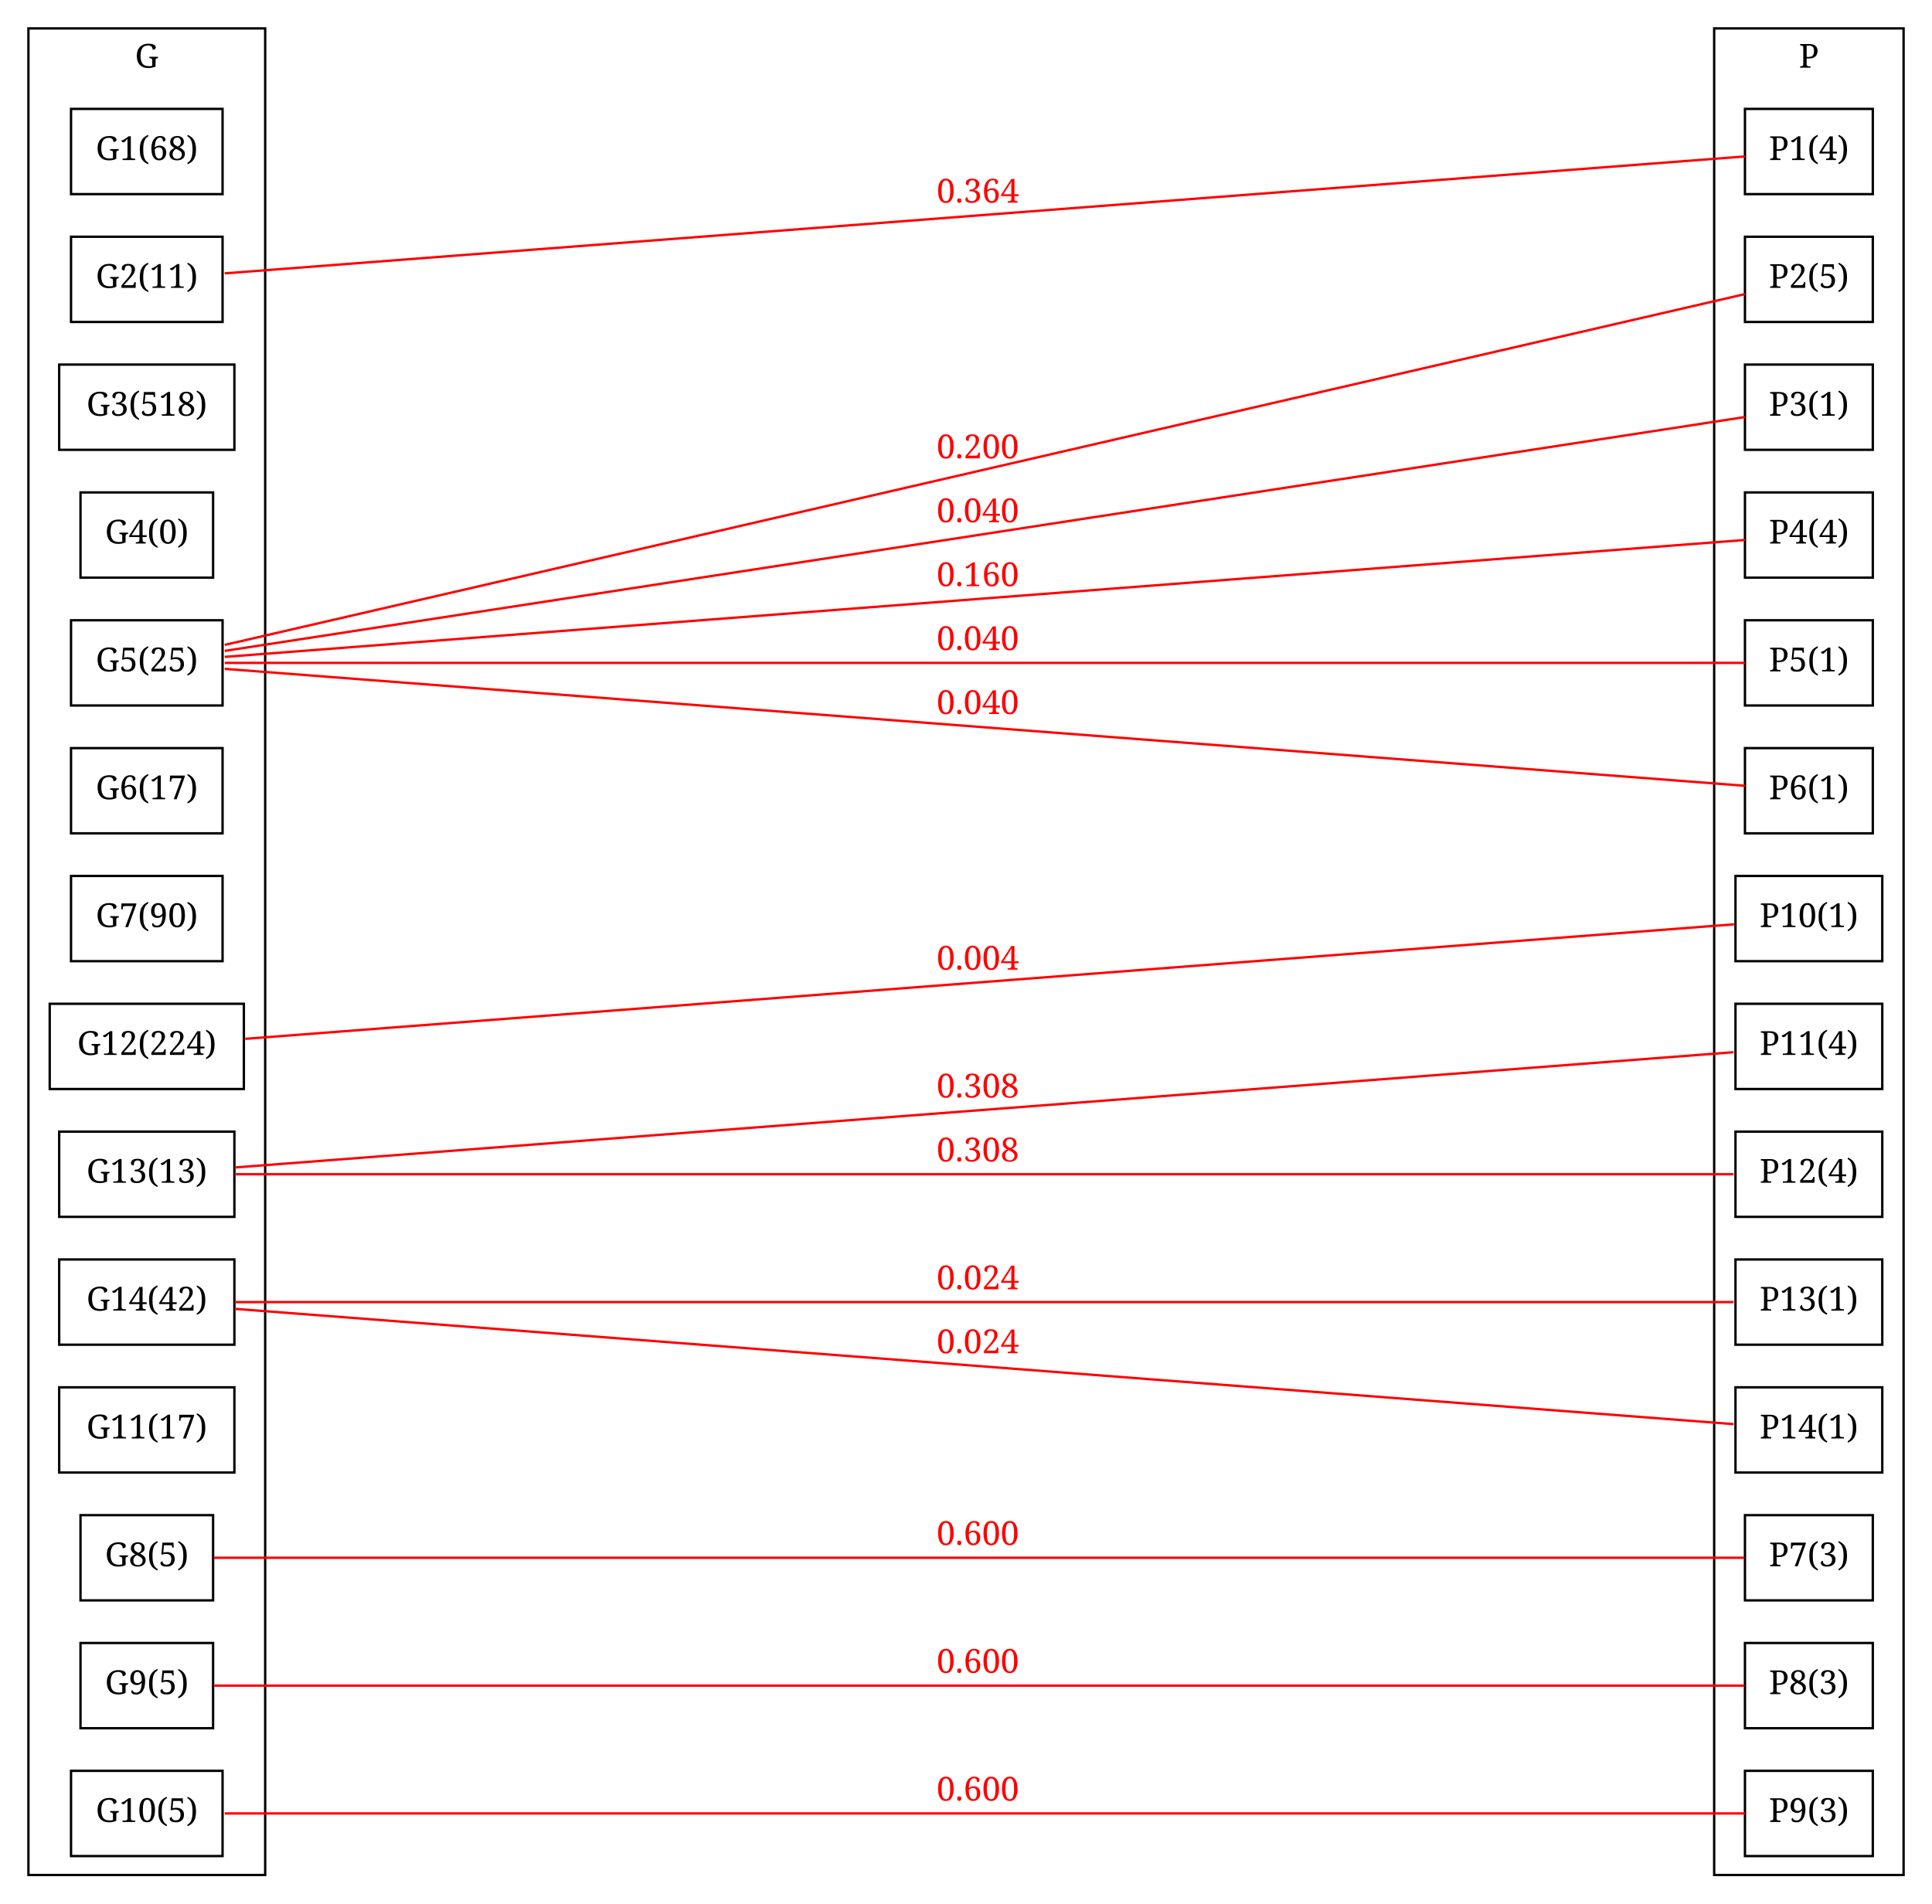
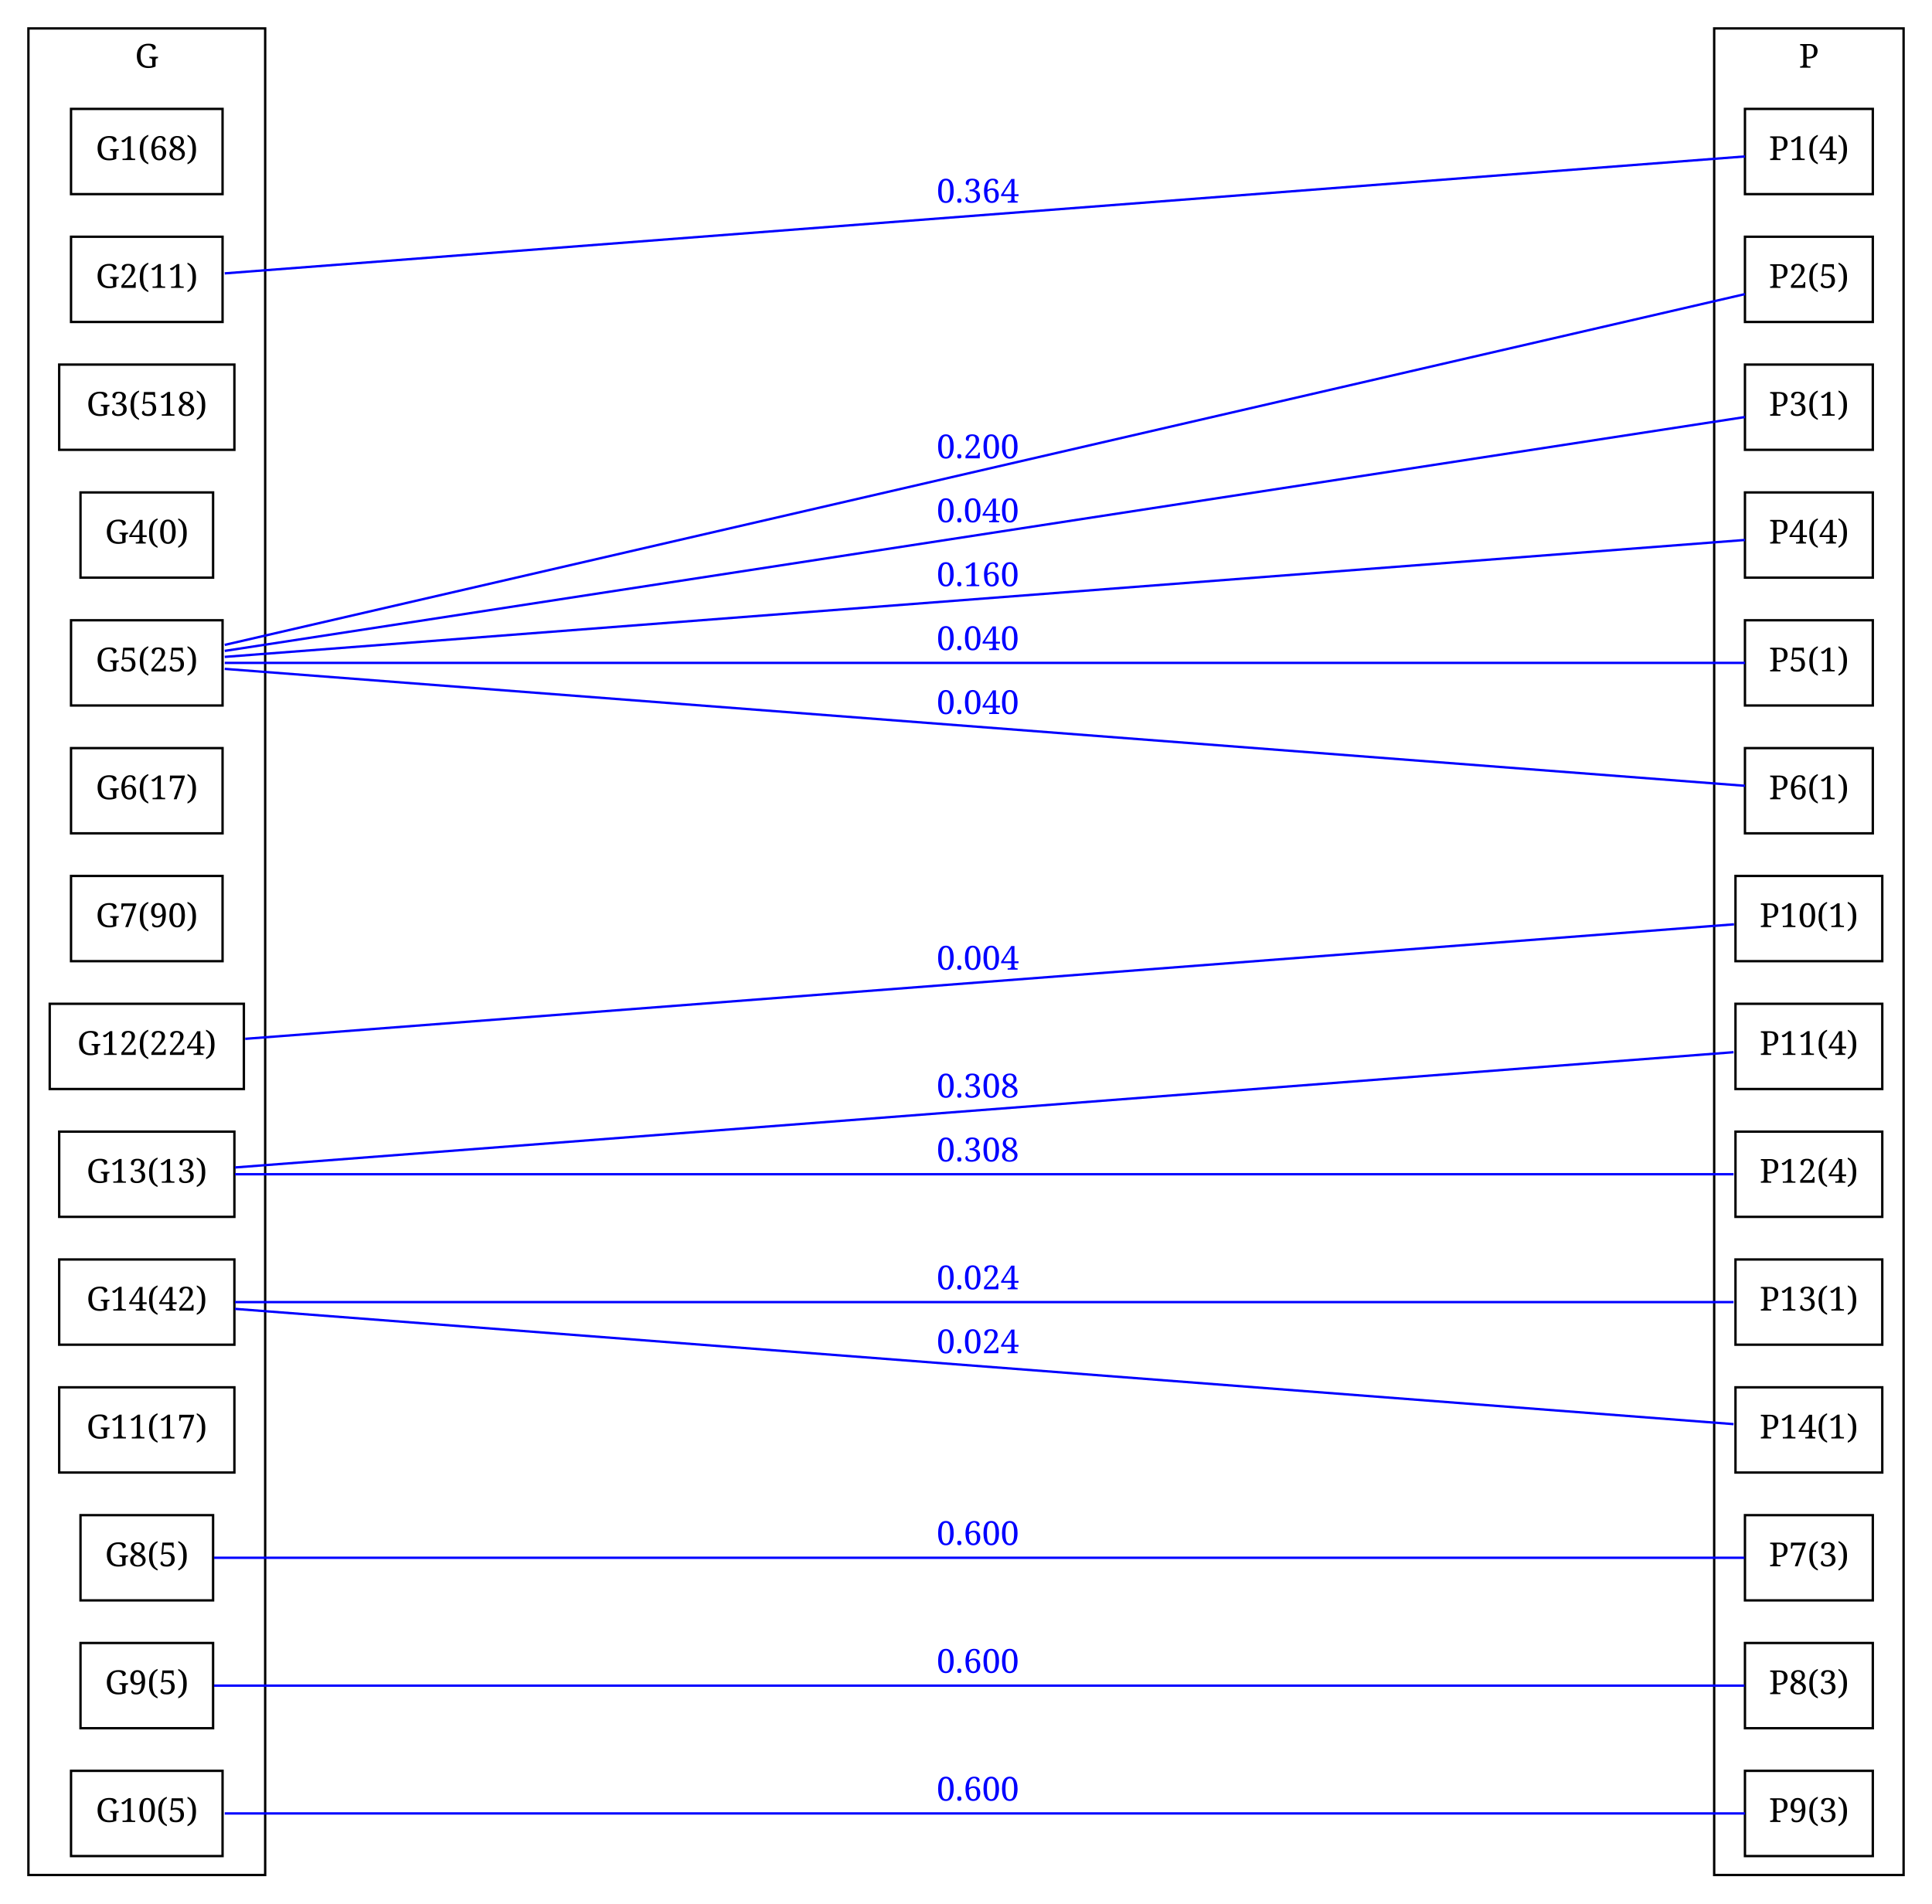
<svg xmlns="http://www.w3.org/2000/svg" width="816pt" height="804pt" viewBox="0.00 0.00 816.00 804.00">
  <g id="graph1" class="graph" transform="scale(1 1) rotate(0) translate(4 800)">
    <polygon fill="white" stroke="white" points="-4,5 -4,-800 813,-800 813,5 -4,5" />
    <g id="graph2" class="cluster">
      <polygon fill="none" stroke="black" points="8,-8 8,-788 108,-788 108,-8 8,-8" />
      <text text-anchor="middle" x="58" y="-771.4" font-family="Times Roman,serif" font-size="14.00">G</text>
    </g>
    <g id="graph3" class="cluster">
      <polygon fill="none" stroke="black" points="720,-8 720,-788 800,-788 800,-8 720,-8" />
      <text text-anchor="middle" x="760" y="-771.4" font-family="Times Roman,serif" font-size="14.00">P</text>
    </g>
    <g id="node2" class="node">
      <polygon fill="none" stroke="black" points="90,-754 26,-754 26,-718 90,-718 90,-754" />
      <text text-anchor="middle" x="58" y="-732.4" font-family="Times Roman,serif" font-size="14.00">G1(68)</text>
    </g>
    <g id="node3" class="node">
      <polygon fill="none" stroke="black" points="90,-700 26,-700 26,-664 90,-664 90,-700" />
      <text text-anchor="middle" x="58" y="-678.4" font-family="Times Roman,serif" font-size="14.00">G2(11)</text>
    </g>
    <g id="node17" class="node">
      <polygon fill="none" stroke="black" points="787,-754 733,-754 733,-718 787,-718 787,-754" />
      <text text-anchor="middle" x="760" y="-732.4" font-family="Times Roman,serif" font-size="14.00">P1(4)</text>
    </g>
    <g id="edge4" class="edge">
-       <path fill="none" stroke="red" d="M90.917,-684.532C210.866,-693.759 623.247,-725.481 732.992,-733.922" />
-       <text text-anchor="middle" x="409" y="-714.4" font-family="Times Roman,serif" font-size="14.00" fill="red">0.364</text>
+       <path fill="none" stroke="blue" d="M90.917,-684.532C210.866,-693.759 623.247,-725.481 732.992,-733.922" />
+       <text text-anchor="middle" x="409" y="-714.4" font-family="Times Roman,serif" font-size="14.00" fill="blue">0.364</text>
    </g>
    <g id="node4" class="node">
      <polygon fill="none" stroke="black" points="95,-646 21,-646 21,-610 95,-610 95,-646" />
      <text text-anchor="middle" x="58" y="-624.4" font-family="Times Roman,serif" font-size="14.00">G3(518)</text>
    </g>
    <g id="node5" class="node">
      <polygon fill="none" stroke="black" points="86,-592 30,-592 30,-556 86,-556 86,-592" />
      <text text-anchor="middle" x="58" y="-570.4" font-family="Times Roman,serif" font-size="14.00">G4(0)</text>
    </g>
    <g id="node6" class="node">
      <polygon fill="none" stroke="black" points="90,-538 26,-538 26,-502 90,-502 90,-538" />
      <text text-anchor="middle" x="58" y="-516.4" font-family="Times Roman,serif" font-size="14.00">G5(25)</text>
    </g>
    <g id="node18" class="node">
      <polygon fill="none" stroke="black" points="787,-700 733,-700 733,-664 787,-664 787,-700" />
      <text text-anchor="middle" x="760" y="-678.4" font-family="Times Roman,serif" font-size="14.00">P2(5)</text>
    </g>
    <g id="edge6" class="edge">
-       <path fill="none" stroke="red" d="M90.917,-527.596C210.866,-555.277 623.247,-650.442 732.992,-675.767" />
-       <text text-anchor="middle" x="409" y="-606.4" font-family="Times Roman,serif" font-size="14.00" fill="red">0.200</text>
+       <path fill="none" stroke="blue" d="M90.917,-527.596C210.866,-555.277 623.247,-650.442 732.992,-675.767" />
+       <text text-anchor="middle" x="409" y="-606.4" font-family="Times Roman,serif" font-size="14.00" fill="blue">0.200</text>
    </g>
    <g id="node19" class="node">
      <polygon fill="none" stroke="black" points="787,-646 733,-646 733,-610 787,-610 787,-646" />
      <text text-anchor="middle" x="760" y="-624.4" font-family="Times Roman,serif" font-size="14.00">P3(1)</text>
    </g>
    <g id="edge8" class="edge">
-       <path fill="none" stroke="red" d="M90.917,-525.064C210.866,-543.518 623.247,-606.961 732.992,-623.845" />
-       <text text-anchor="middle" x="409" y="-579.4" font-family="Times Roman,serif" font-size="14.00" fill="red">0.040</text>
+       <path fill="none" stroke="blue" d="M90.917,-525.064C210.866,-543.518 623.247,-606.961 732.992,-623.845" />
+       <text text-anchor="middle" x="409" y="-579.4" font-family="Times Roman,serif" font-size="14.00" fill="blue">0.040</text>
    </g>
    <g id="node20" class="node">
      <polygon fill="none" stroke="black" points="787,-592 733,-592 733,-556 787,-556 787,-592" />
      <text text-anchor="middle" x="760" y="-570.4" font-family="Times Roman,serif" font-size="14.00">P4(4)</text>
    </g>
    <g id="edge10" class="edge">
-       <path fill="none" stroke="red" d="M90.917,-522.532C210.866,-531.759 623.247,-563.481 732.992,-571.922" />
-       <text text-anchor="middle" x="409" y="-552.4" font-family="Times Roman,serif" font-size="14.00" fill="red">0.160</text>
+       <path fill="none" stroke="blue" d="M90.917,-522.532C210.866,-531.759 623.247,-563.481 732.992,-571.922" />
+       <text text-anchor="middle" x="409" y="-552.4" font-family="Times Roman,serif" font-size="14.00" fill="blue">0.160</text>
    </g>
    <g id="node21" class="node">
      <polygon fill="none" stroke="black" points="787,-538 733,-538 733,-502 787,-502 787,-538" />
      <text text-anchor="middle" x="760" y="-516.4" font-family="Times Roman,serif" font-size="14.00">P5(1)</text>
    </g>
    <g id="edge12" class="edge">
-       <path fill="none" stroke="red" d="M90.917,-520C210.866,-520 623.247,-520 732.992,-520" />
-       <text text-anchor="middle" x="409" y="-525.4" font-family="Times Roman,serif" font-size="14.00" fill="red">0.040</text>
+       <path fill="none" stroke="blue" d="M90.917,-520C210.866,-520 623.247,-520 732.992,-520" />
+       <text text-anchor="middle" x="409" y="-525.4" font-family="Times Roman,serif" font-size="14.00" fill="blue">0.040</text>
    </g>
    <g id="node22" class="node">
      <polygon fill="none" stroke="black" points="787,-484 733,-484 733,-448 787,-448 787,-484" />
      <text text-anchor="middle" x="760" y="-462.4" font-family="Times Roman,serif" font-size="14.00">P6(1)</text>
    </g>
    <g id="edge14" class="edge">
-       <path fill="none" stroke="red" d="M90.917,-517.468C210.866,-508.241 623.247,-476.519 732.992,-468.078" />
-       <text text-anchor="middle" x="409" y="-498.4" font-family="Times Roman,serif" font-size="14.00" fill="red">0.040</text>
+       <path fill="none" stroke="blue" d="M90.917,-517.468C210.866,-508.241 623.247,-476.519 732.992,-468.078" />
+       <text text-anchor="middle" x="409" y="-498.4" font-family="Times Roman,serif" font-size="14.00" fill="blue">0.040</text>
    </g>
    <g id="node7" class="node">
      <polygon fill="none" stroke="black" points="90,-484 26,-484 26,-448 90,-448 90,-484" />
      <text text-anchor="middle" x="58" y="-462.4" font-family="Times Roman,serif" font-size="14.00">G6(17)</text>
    </g>
    <g id="node8" class="node">
      <polygon fill="none" stroke="black" points="90,-430 26,-430 26,-394 90,-394 90,-430" />
      <text text-anchor="middle" x="58" y="-408.4" font-family="Times Roman,serif" font-size="14.00">G7(90)</text>
    </g>
    <g id="node9" class="node">
      <polygon fill="none" stroke="black" points="86,-160 30,-160 30,-124 86,-124 86,-160" />
      <text text-anchor="middle" x="58" y="-138.4" font-family="Times Roman,serif" font-size="14.00">G8(5)</text>
    </g>
    <g id="node10" class="node">
      <polygon fill="none" stroke="black" points="86,-106 30,-106 30,-70 86,-70 86,-106" />
      <text text-anchor="middle" x="58" y="-84.4" font-family="Times Roman,serif" font-size="14.00">G9(5)</text>
    </g>
    <g id="node11" class="node">
      <polygon fill="none" stroke="black" points="90,-52 26,-52 26,-16 90,-16 90,-52" />
      <text text-anchor="middle" x="58" y="-30.4" font-family="Times Roman,serif" font-size="14.00">G10(5)</text>
    </g>
    <g id="node12" class="node">
      <polygon fill="none" stroke="black" points="95,-214 21,-214 21,-178 95,-178 95,-214" />
      <text text-anchor="middle" x="58" y="-192.4" font-family="Times Roman,serif" font-size="14.00">G11(17)</text>
    </g>
    <g id="node13" class="node">
      <polygon fill="none" stroke="black" points="99,-376 17,-376 17,-340 99,-340 99,-376" />
      <text text-anchor="middle" x="58" y="-354.4" font-family="Times Roman,serif" font-size="14.00">G12(224)</text>
    </g>
    <g id="node26" class="node">
      <polygon fill="none" stroke="black" points="791,-430 729,-430 729,-394 791,-394 791,-430" />
      <text text-anchor="middle" x="760" y="-408.4" font-family="Times Roman,serif" font-size="14.00">P10(1)</text>
    </g>
    <g id="edge22" class="edge">
-       <path fill="none" stroke="red" d="M99.551,-361.196C227.675,-371.052 614.824,-400.833 728.374,-409.567" />
-       <text text-anchor="middle" x="409" y="-390.4" font-family="Times Roman,serif" font-size="14.00" fill="red">0.004</text>
+       <path fill="none" stroke="blue" d="M99.551,-361.196C227.675,-371.052 614.824,-400.833 728.374,-409.567" />
+       <text text-anchor="middle" x="409" y="-390.4" font-family="Times Roman,serif" font-size="14.00" fill="blue">0.004</text>
    </g>
    <g id="node14" class="node">
      <polygon fill="none" stroke="black" points="95,-322 21,-322 21,-286 95,-286 95,-322" />
      <text text-anchor="middle" x="58" y="-300.4" font-family="Times Roman,serif" font-size="14.00">G13(13)</text>
    </g>
    <g id="node27" class="node">
      <polygon fill="none" stroke="black" points="791,-376 729,-376 729,-340 791,-340 791,-376" />
      <text text-anchor="middle" x="760" y="-354.4" font-family="Times Roman,serif" font-size="14.00">P11(4)</text>
    </g>
    <g id="edge24" class="edge">
-       <path fill="none" stroke="red" d="M95.247,-306.865C218.692,-316.361 613.082,-346.699 728.181,-355.552" />
-       <text text-anchor="middle" x="409" y="-336.4" font-family="Times Roman,serif" font-size="14.00" fill="red">0.308</text>
+       <path fill="none" stroke="blue" d="M95.247,-306.865C218.692,-316.361 613.082,-346.699 728.181,-355.552" />
+       <text text-anchor="middle" x="409" y="-336.4" font-family="Times Roman,serif" font-size="14.00" fill="blue">0.308</text>
    </g>
    <g id="node28" class="node">
      <polygon fill="none" stroke="black" points="791,-322 729,-322 729,-286 791,-286 791,-322" />
      <text text-anchor="middle" x="760" y="-300.4" font-family="Times Roman,serif" font-size="14.00">P12(4)</text>
    </g>
    <g id="edge26" class="edge">
-       <path fill="none" stroke="red" d="M95.247,-304C218.692,-304 613.082,-304 728.181,-304" />
-       <text text-anchor="middle" x="409" y="-309.4" font-family="Times Roman,serif" font-size="14.00" fill="red">0.308</text>
+       <path fill="none" stroke="blue" d="M95.247,-304C218.692,-304 613.082,-304 728.181,-304" />
+       <text text-anchor="middle" x="409" y="-309.4" font-family="Times Roman,serif" font-size="14.00" fill="blue">0.308</text>
    </g>
    <g id="node15" class="node">
      <polygon fill="none" stroke="black" points="95,-268 21,-268 21,-232 95,-232 95,-268" />
      <text text-anchor="middle" x="58" y="-246.4" font-family="Times Roman,serif" font-size="14.00">G14(42)</text>
    </g>
    <g id="node29" class="node">
      <polygon fill="none" stroke="black" points="791,-268 729,-268 729,-232 791,-232 791,-268" />
      <text text-anchor="middle" x="760" y="-246.4" font-family="Times Roman,serif" font-size="14.00">P13(1)</text>
    </g>
    <g id="edge28" class="edge">
-       <path fill="none" stroke="red" d="M95.247,-250C218.692,-250 613.082,-250 728.181,-250" />
-       <text text-anchor="middle" x="409" y="-255.4" font-family="Times Roman,serif" font-size="14.00" fill="red">0.024</text>
+       <path fill="none" stroke="blue" d="M95.247,-250C218.692,-250 613.082,-250 728.181,-250" />
+       <text text-anchor="middle" x="409" y="-255.4" font-family="Times Roman,serif" font-size="14.00" fill="blue">0.024</text>
    </g>
    <g id="node30" class="node">
      <polygon fill="none" stroke="black" points="791,-214 729,-214 729,-178 791,-178 791,-214" />
      <text text-anchor="middle" x="760" y="-192.4" font-family="Times Roman,serif" font-size="14.00">P14(1)</text>
    </g>
    <g id="edge30" class="edge">
-       <path fill="none" stroke="red" d="M95.247,-247.135C218.692,-237.639 613.082,-207.301 728.181,-198.448" />
-       <text text-anchor="middle" x="409" y="-228.4" font-family="Times Roman,serif" font-size="14.00" fill="red">0.024</text>
+       <path fill="none" stroke="blue" d="M95.247,-247.135C218.692,-237.639 613.082,-207.301 728.181,-198.448" />
+       <text text-anchor="middle" x="409" y="-228.4" font-family="Times Roman,serif" font-size="14.00" fill="blue">0.024</text>
    </g>
    <g id="node23" class="node">
      <polygon fill="none" stroke="black" points="787,-160 733,-160 733,-124 787,-124 787,-160" />
      <text text-anchor="middle" x="760" y="-138.4" font-family="Times Roman,serif" font-size="14.00">P7(3)</text>
    </g>
    <g id="edge16" class="edge">
-       <path fill="none" stroke="red" d="M732.787,-142C621.303,-142 200.023,-142 86.389,-142" />
-       <text text-anchor="middle" x="409" y="-147.4" font-family="Times Roman,serif" font-size="14.00" fill="red">0.600</text>
+       <path fill="none" stroke="blue" d="M732.787,-142C621.303,-142 200.023,-142 86.389,-142" />
+       <text text-anchor="middle" x="409" y="-147.4" font-family="Times Roman,serif" font-size="14.00" fill="blue">0.600</text>
    </g>
    <g id="node24" class="node">
      <polygon fill="none" stroke="black" points="787,-106 733,-106 733,-70 787,-70 787,-106" />
      <text text-anchor="middle" x="760" y="-84.4" font-family="Times Roman,serif" font-size="14.00">P8(3)</text>
    </g>
    <g id="edge18" class="edge">
-       <path fill="none" stroke="red" d="M732.787,-88C621.303,-88 200.023,-88 86.389,-88" />
-       <text text-anchor="middle" x="409" y="-93.4" font-family="Times Roman,serif" font-size="14.00" fill="red">0.600</text>
+       <path fill="none" stroke="blue" d="M732.787,-88C621.303,-88 200.023,-88 86.389,-88" />
+       <text text-anchor="middle" x="409" y="-93.4" font-family="Times Roman,serif" font-size="14.00" fill="blue">0.600</text>
    </g>
    <g id="node25" class="node">
      <polygon fill="none" stroke="black" points="787,-52 733,-52 733,-16 787,-16 787,-52" />
      <text text-anchor="middle" x="760" y="-30.4" font-family="Times Roman,serif" font-size="14.00">P9(3)</text>
    </g>
    <g id="edge20" class="edge">
-       <path fill="none" stroke="red" d="M732.992,-34C623.247,-34 210.866,-34 90.917,-34" />
-       <text text-anchor="middle" x="409" y="-39.4" font-family="Times Roman,serif" font-size="14.00" fill="red">0.600</text>
+       <path fill="none" stroke="blue" d="M732.992,-34C623.247,-34 210.866,-34 90.917,-34" />
+       <text text-anchor="middle" x="409" y="-39.4" font-family="Times Roman,serif" font-size="14.00" fill="blue">0.600</text>
    </g>
  </g>
</svg>
